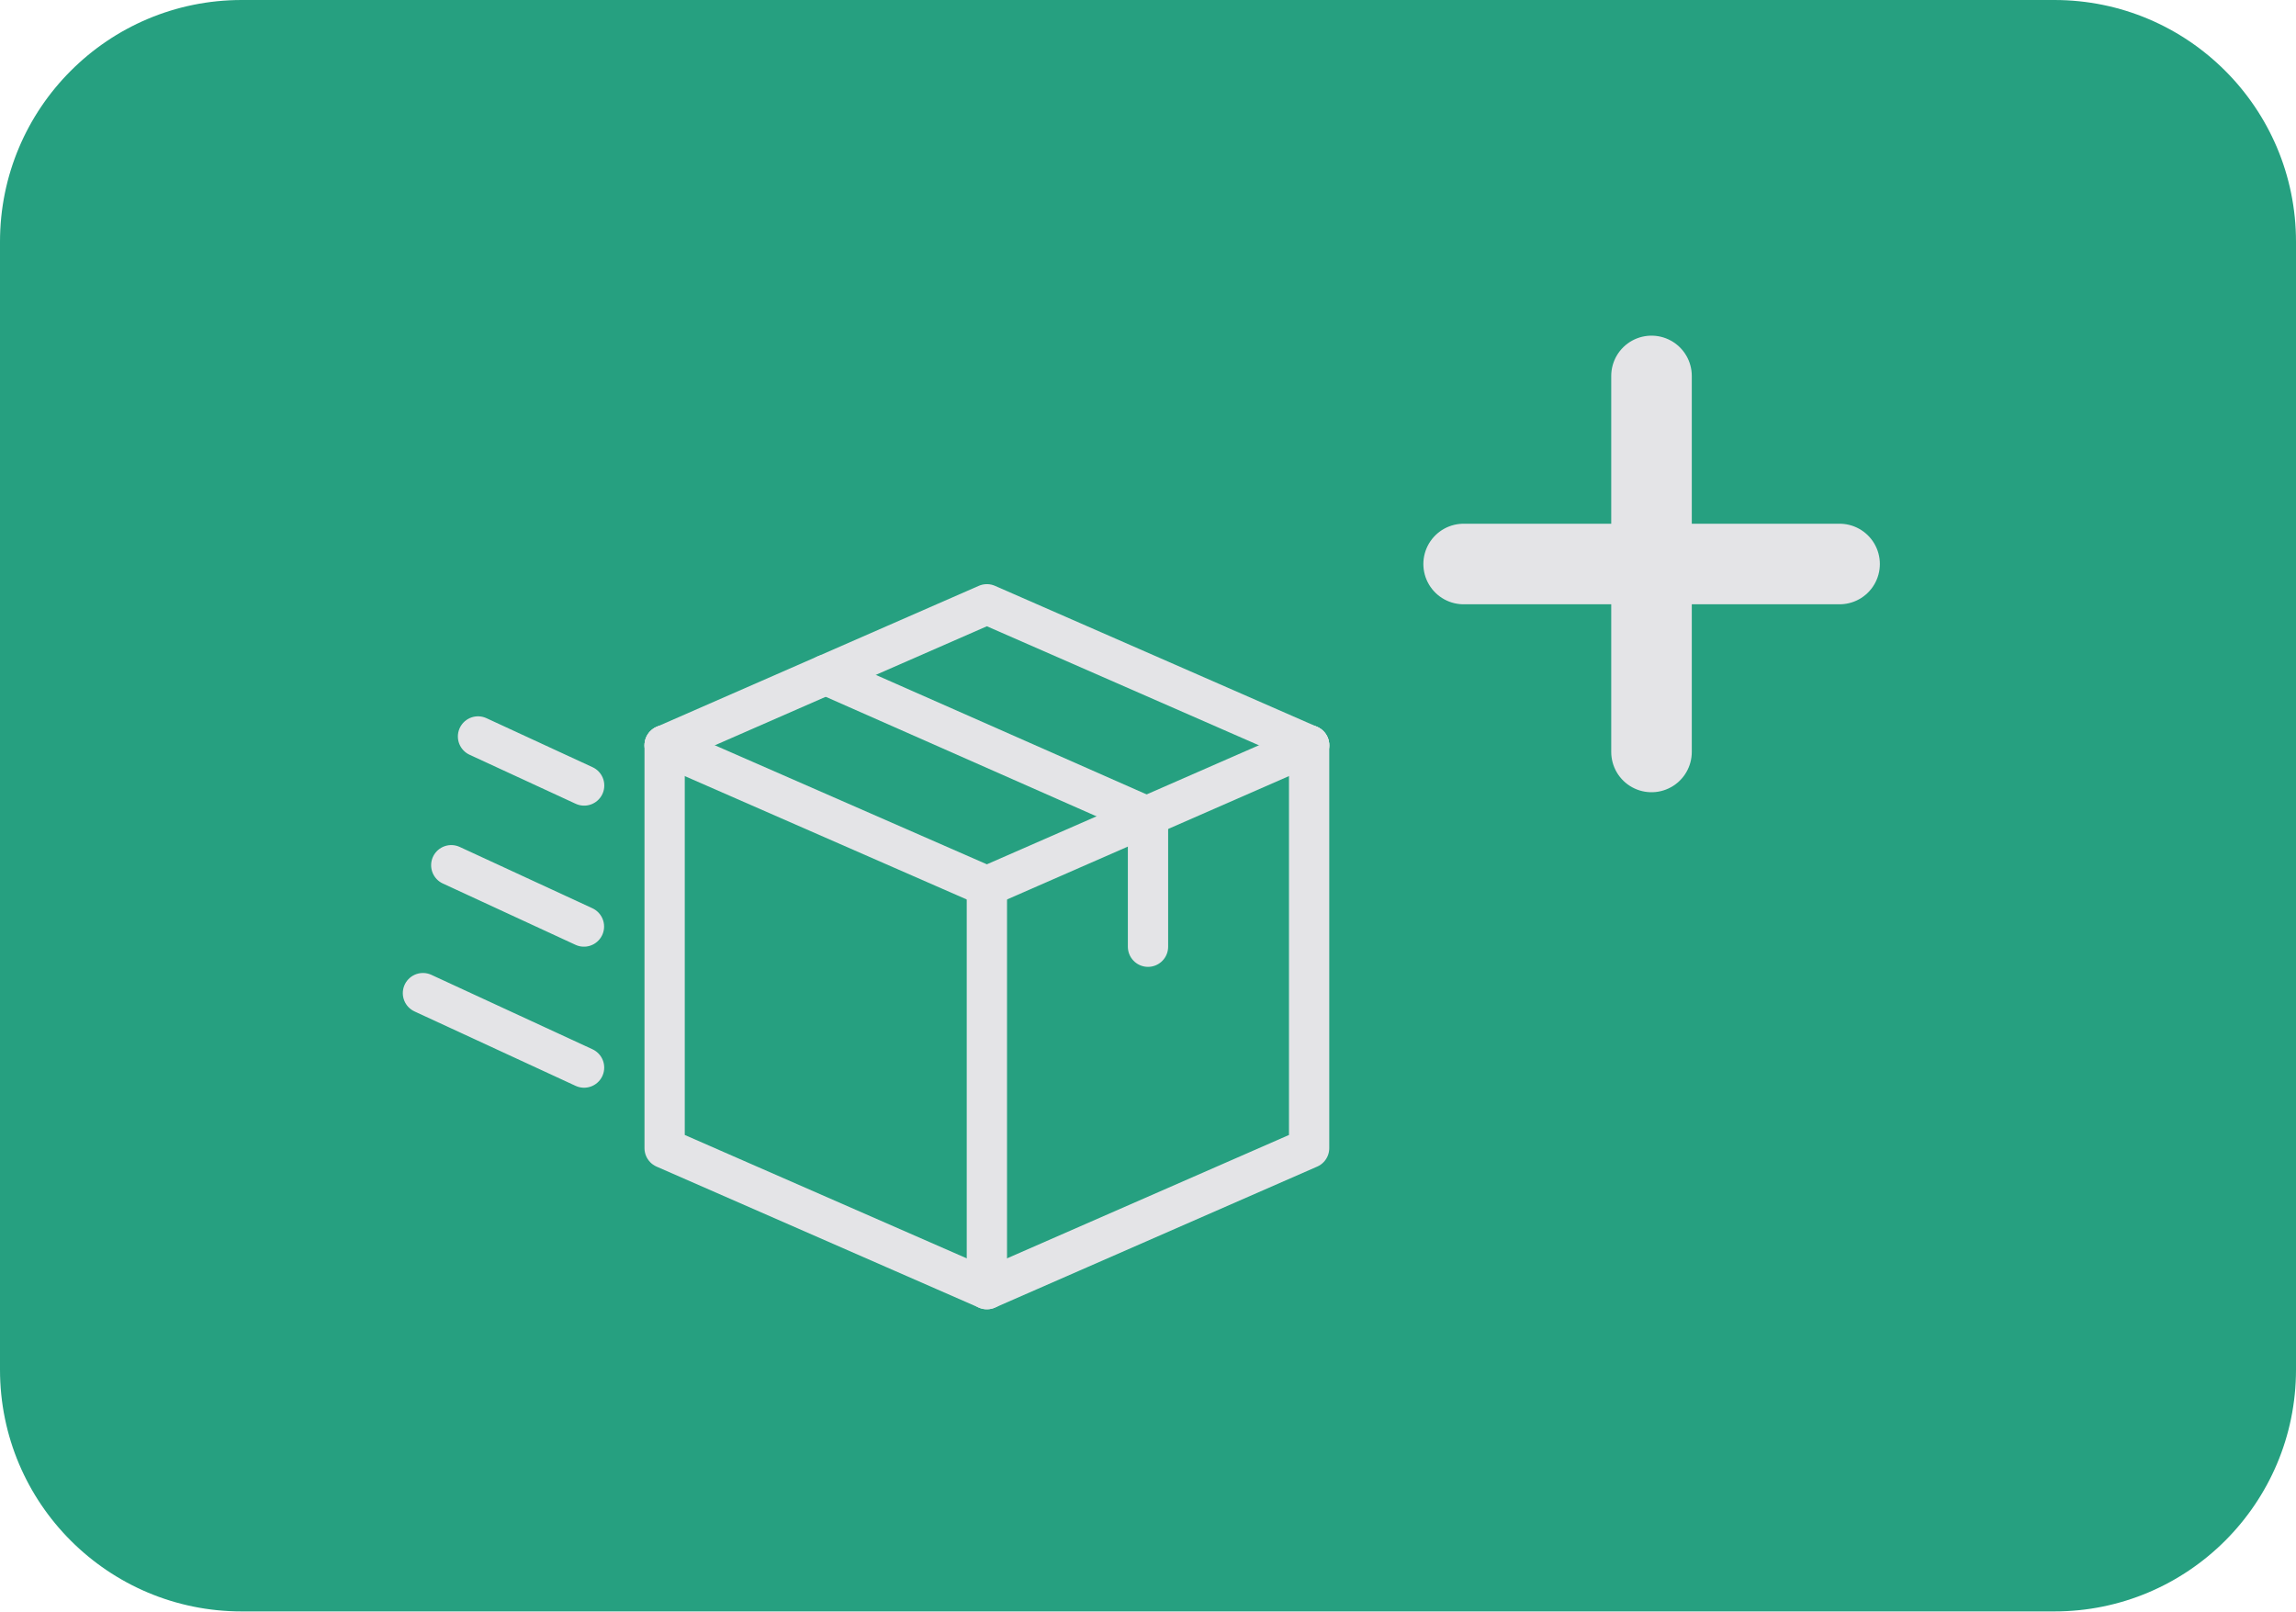
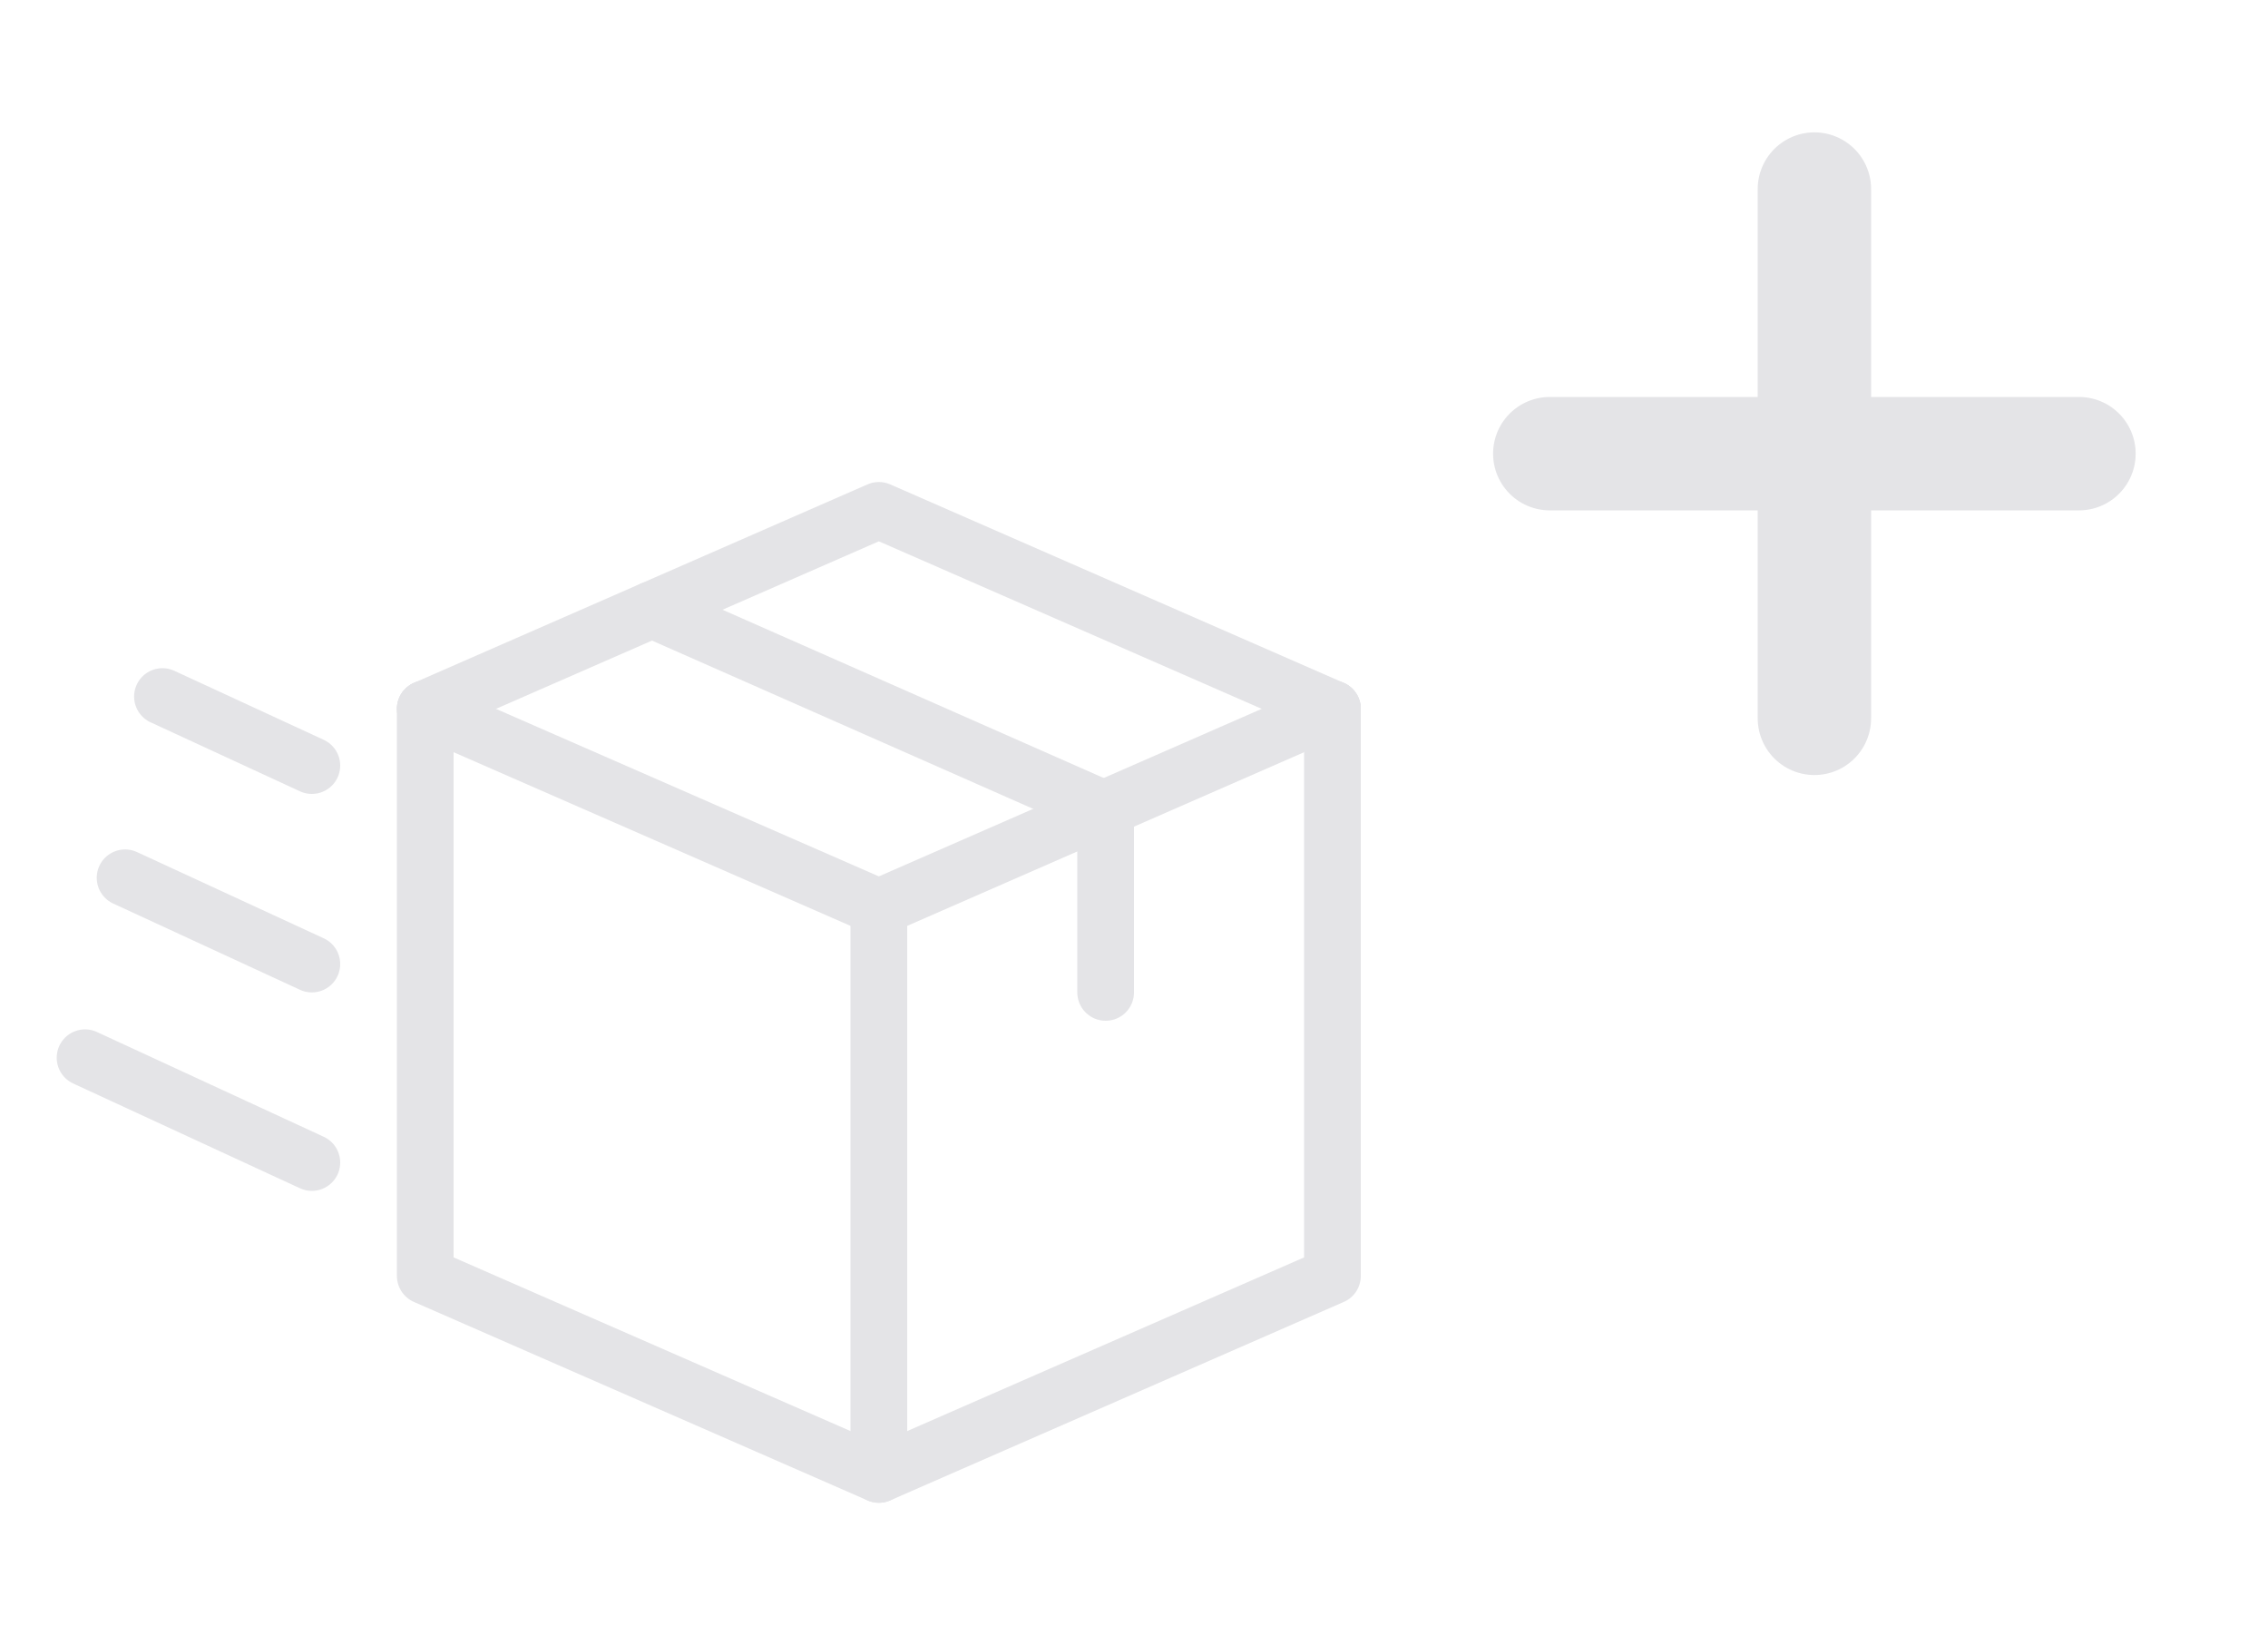
- <svg xmlns="http://www.w3.org/2000/svg" width="57" height="40" viewBox="0 0 57 40" fill="none">
-   <path d="M0 6C0 2.686 2.686 0 6 0H51C54.314 0 57 2.686 57 6V34C57 37.314 54.314 40 51 40H6C2.686 40 0 37.314 0 34V6Z" fill="#018F6A" fill-opacity="0.85" />
-   <path d="M16.5 18.5V28.5L24.5 32L32.5 28.5V18.5" stroke="#E4E4E7" stroke-miterlimit="10" stroke-linecap="round" stroke-linejoin="round" />
-   <path d="M16.5 18.5L24.5 22L32.5 18.5" stroke="#E4E4E7" stroke-miterlimit="10" stroke-linecap="round" stroke-linejoin="round" />
-   <path d="M20.5 16.75L28.5 20.281V23.5" stroke="#E4E4E7" stroke-miterlimit="10" stroke-linecap="round" stroke-linejoin="round" />
-   <path d="M16.5 18.5L24.5 15L32.5 18.5" stroke="#E4E4E7" stroke-miterlimit="10" stroke-linecap="round" stroke-linejoin="round" />
-   <path d="M10.5 24.652L10.547 24.674L14.5 26.5" stroke="#E4E4E7" stroke-miterlimit="10" stroke-linecap="round" stroke-linejoin="round" />
-   <path d="M11.203 21.477L14.497 22.999" stroke="#E4E4E7" stroke-miterlimit="10" stroke-linecap="round" stroke-linejoin="round" />
-   <path d="M11.867 18.281L14.502 19.498" stroke="#E4E4E7" stroke-miterlimit="10" stroke-linecap="round" stroke-linejoin="round" />
-   <path d="M24.5 22V32" stroke="#E4E4E7" stroke-miterlimit="10" stroke-linecap="round" stroke-linejoin="round" />
-   <path d="M41 9.332V18.665" stroke="#E4E4E7" stroke-width="2" stroke-linecap="round" stroke-linejoin="round" />
-   <path d="M36.336 14H45.669" stroke="#E4E4E7" stroke-width="2" stroke-linecap="round" stroke-linejoin="round" />
+ <svg xmlns="http://www.w3.org/2000/svg" width="40" height="29" viewBox="0 0 40 29" fill="none">
+   <path d="M7.5 12.5V22.5L15.5 26L23.5 22.5V12.5" stroke="#E4E4E7" stroke-miterlimit="10" stroke-linecap="round" stroke-linejoin="round" />
+   <path d="M7.5 12.5L15.5 16L23.5 12.5" stroke="#E4E4E7" stroke-miterlimit="10" stroke-linecap="round" stroke-linejoin="round" />
+   <path d="M11.5 10.75L19.5 14.281V17.5" stroke="#E4E4E7" stroke-miterlimit="10" stroke-linecap="round" stroke-linejoin="round" />
+   <path d="M7.5 12.5L15.5 9L23.5 12.5" stroke="#E4E4E7" stroke-miterlimit="10" stroke-linecap="round" stroke-linejoin="round" />
+   <path d="M1.5 18.652L1.547 18.674L5.5 20.5" stroke="#E4E4E7" stroke-miterlimit="10" stroke-linecap="round" stroke-linejoin="round" />
+   <path d="M2.206 15.479L5.5 17" stroke="#E4E4E7" stroke-miterlimit="10" stroke-linecap="round" stroke-linejoin="round" />
+   <path d="M2.865 12.283L5.5 13.5" stroke="#E4E4E7" stroke-miterlimit="10" stroke-linecap="round" stroke-linejoin="round" />
+   <path d="M15.5 16V26" stroke="#E4E4E7" stroke-miterlimit="10" stroke-linecap="round" stroke-linejoin="round" />
+   <path d="M32 3.334V12.667" stroke="#E4E4E7" stroke-width="2" stroke-linecap="round" stroke-linejoin="round" />
+   <path d="M27.333 8H36.666" stroke="#E4E4E7" stroke-width="2" stroke-linecap="round" stroke-linejoin="round" />
</svg>
